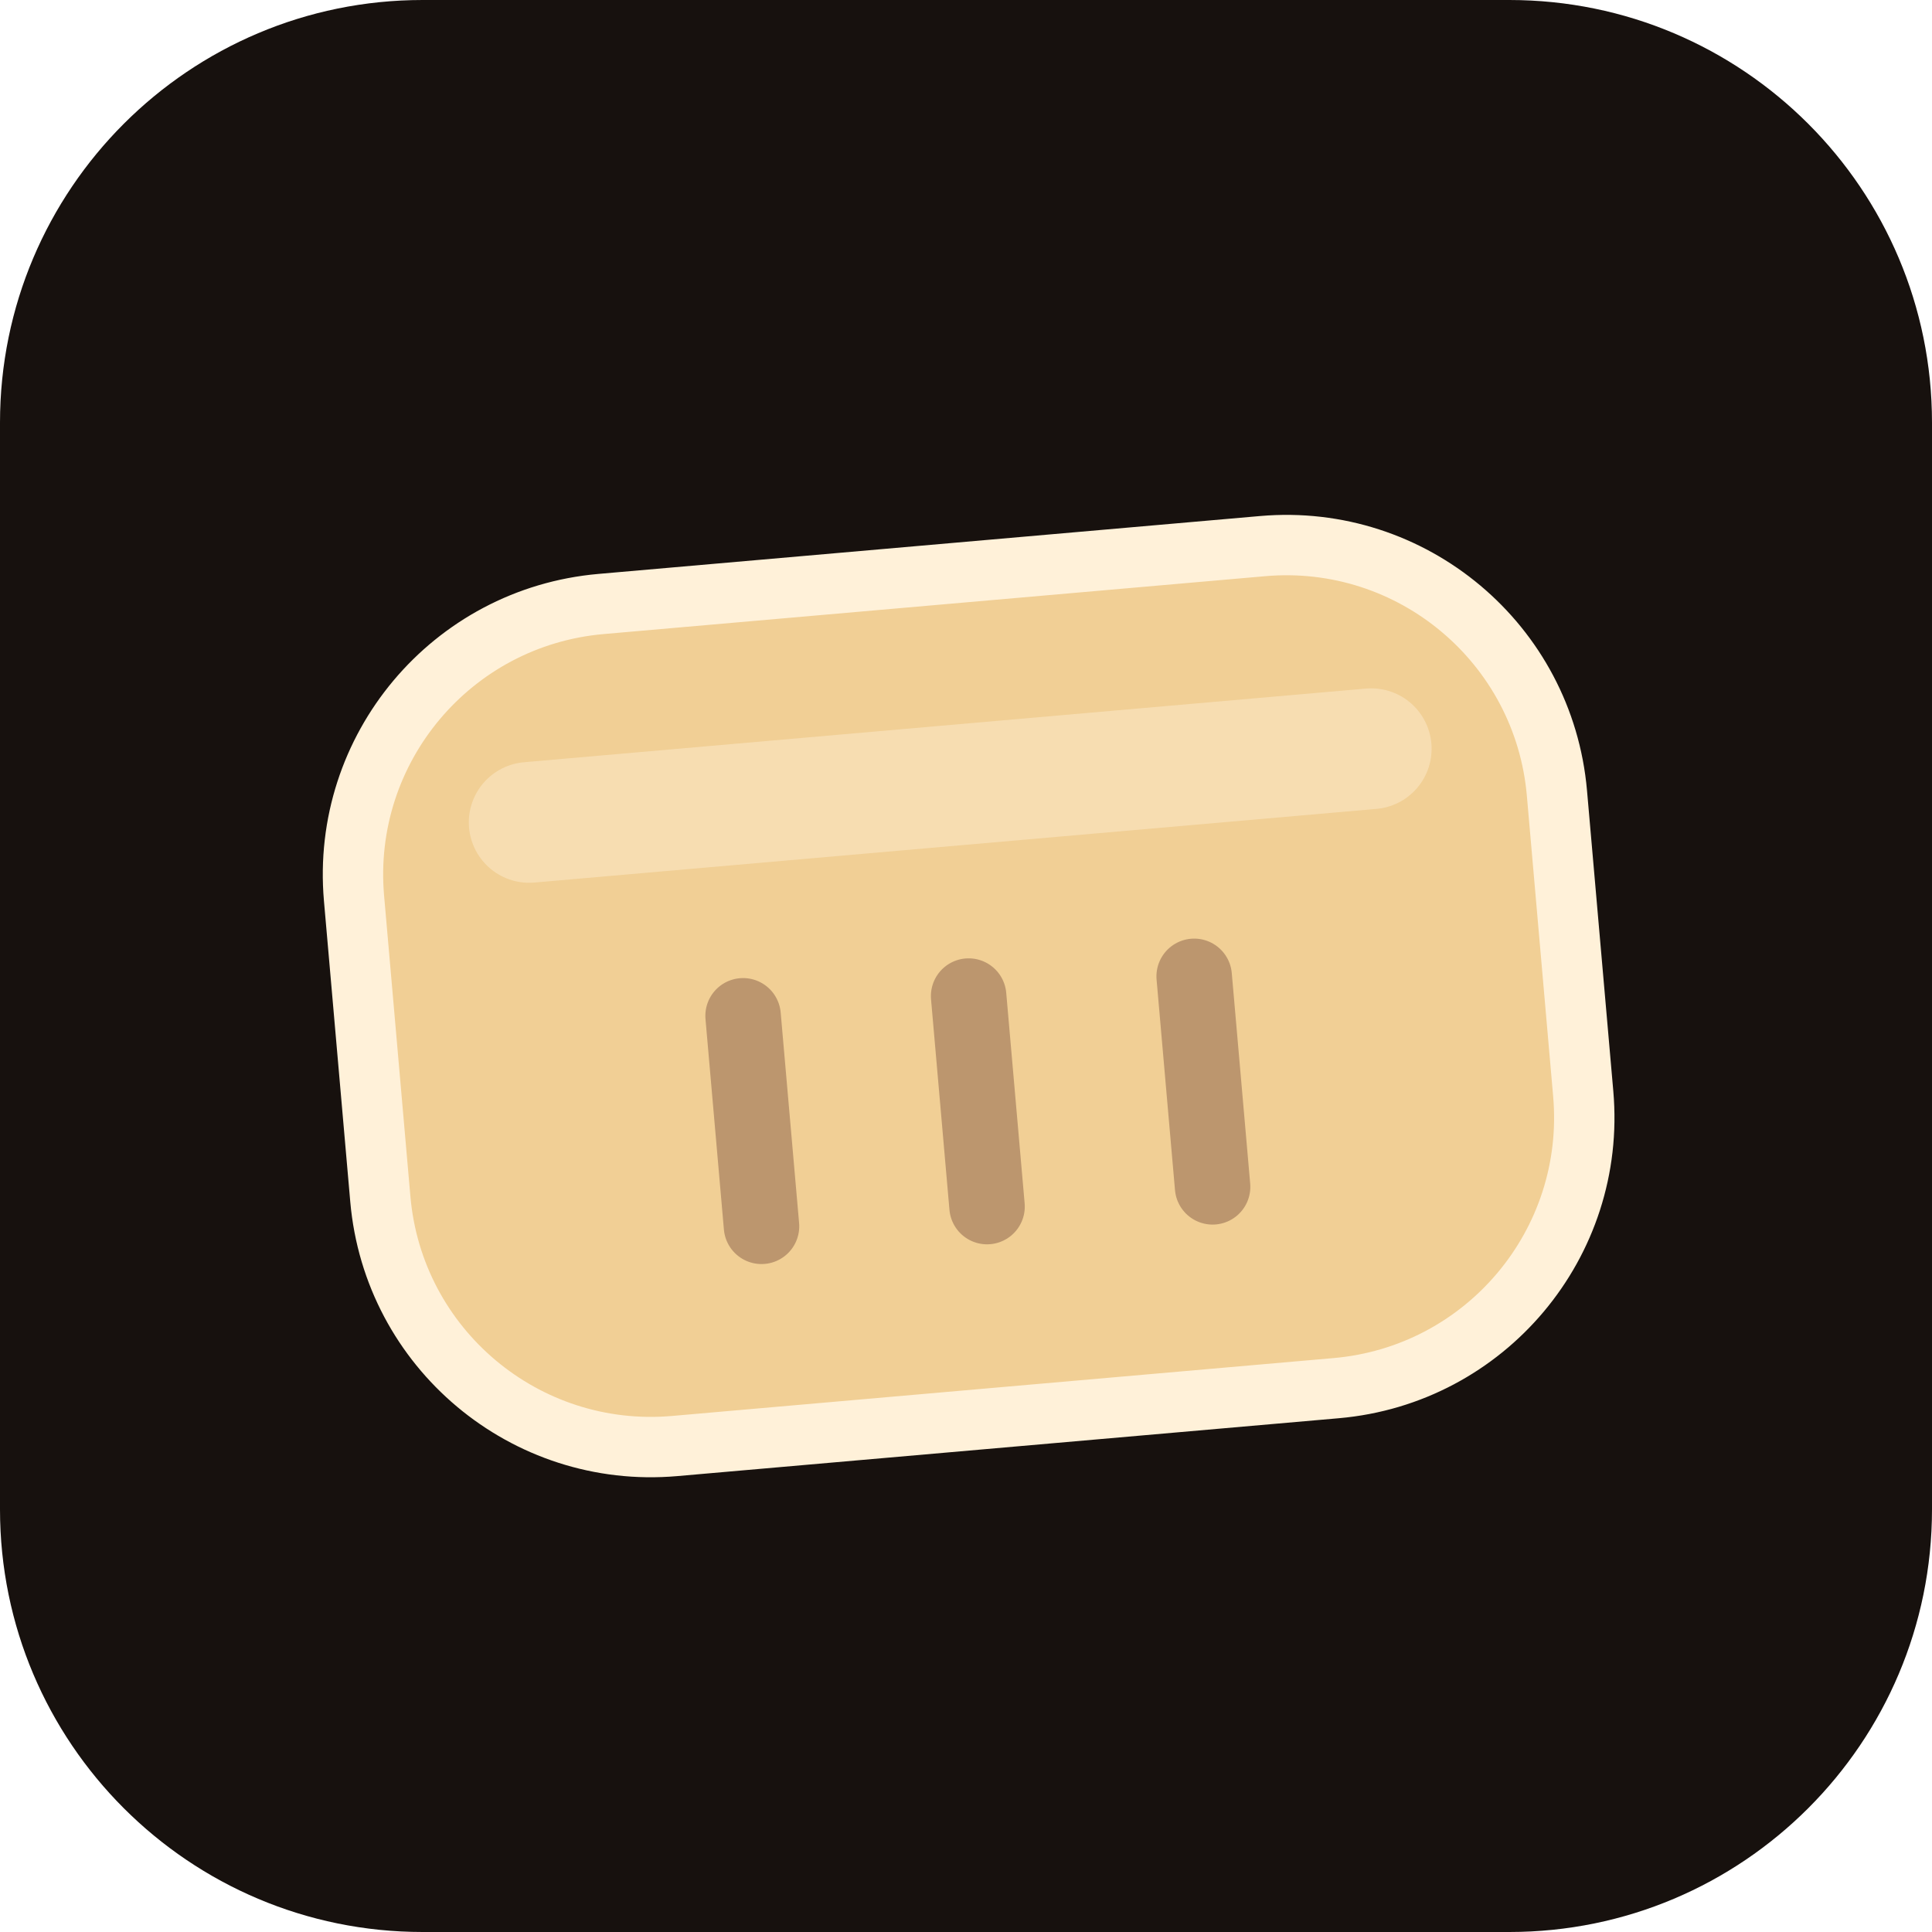
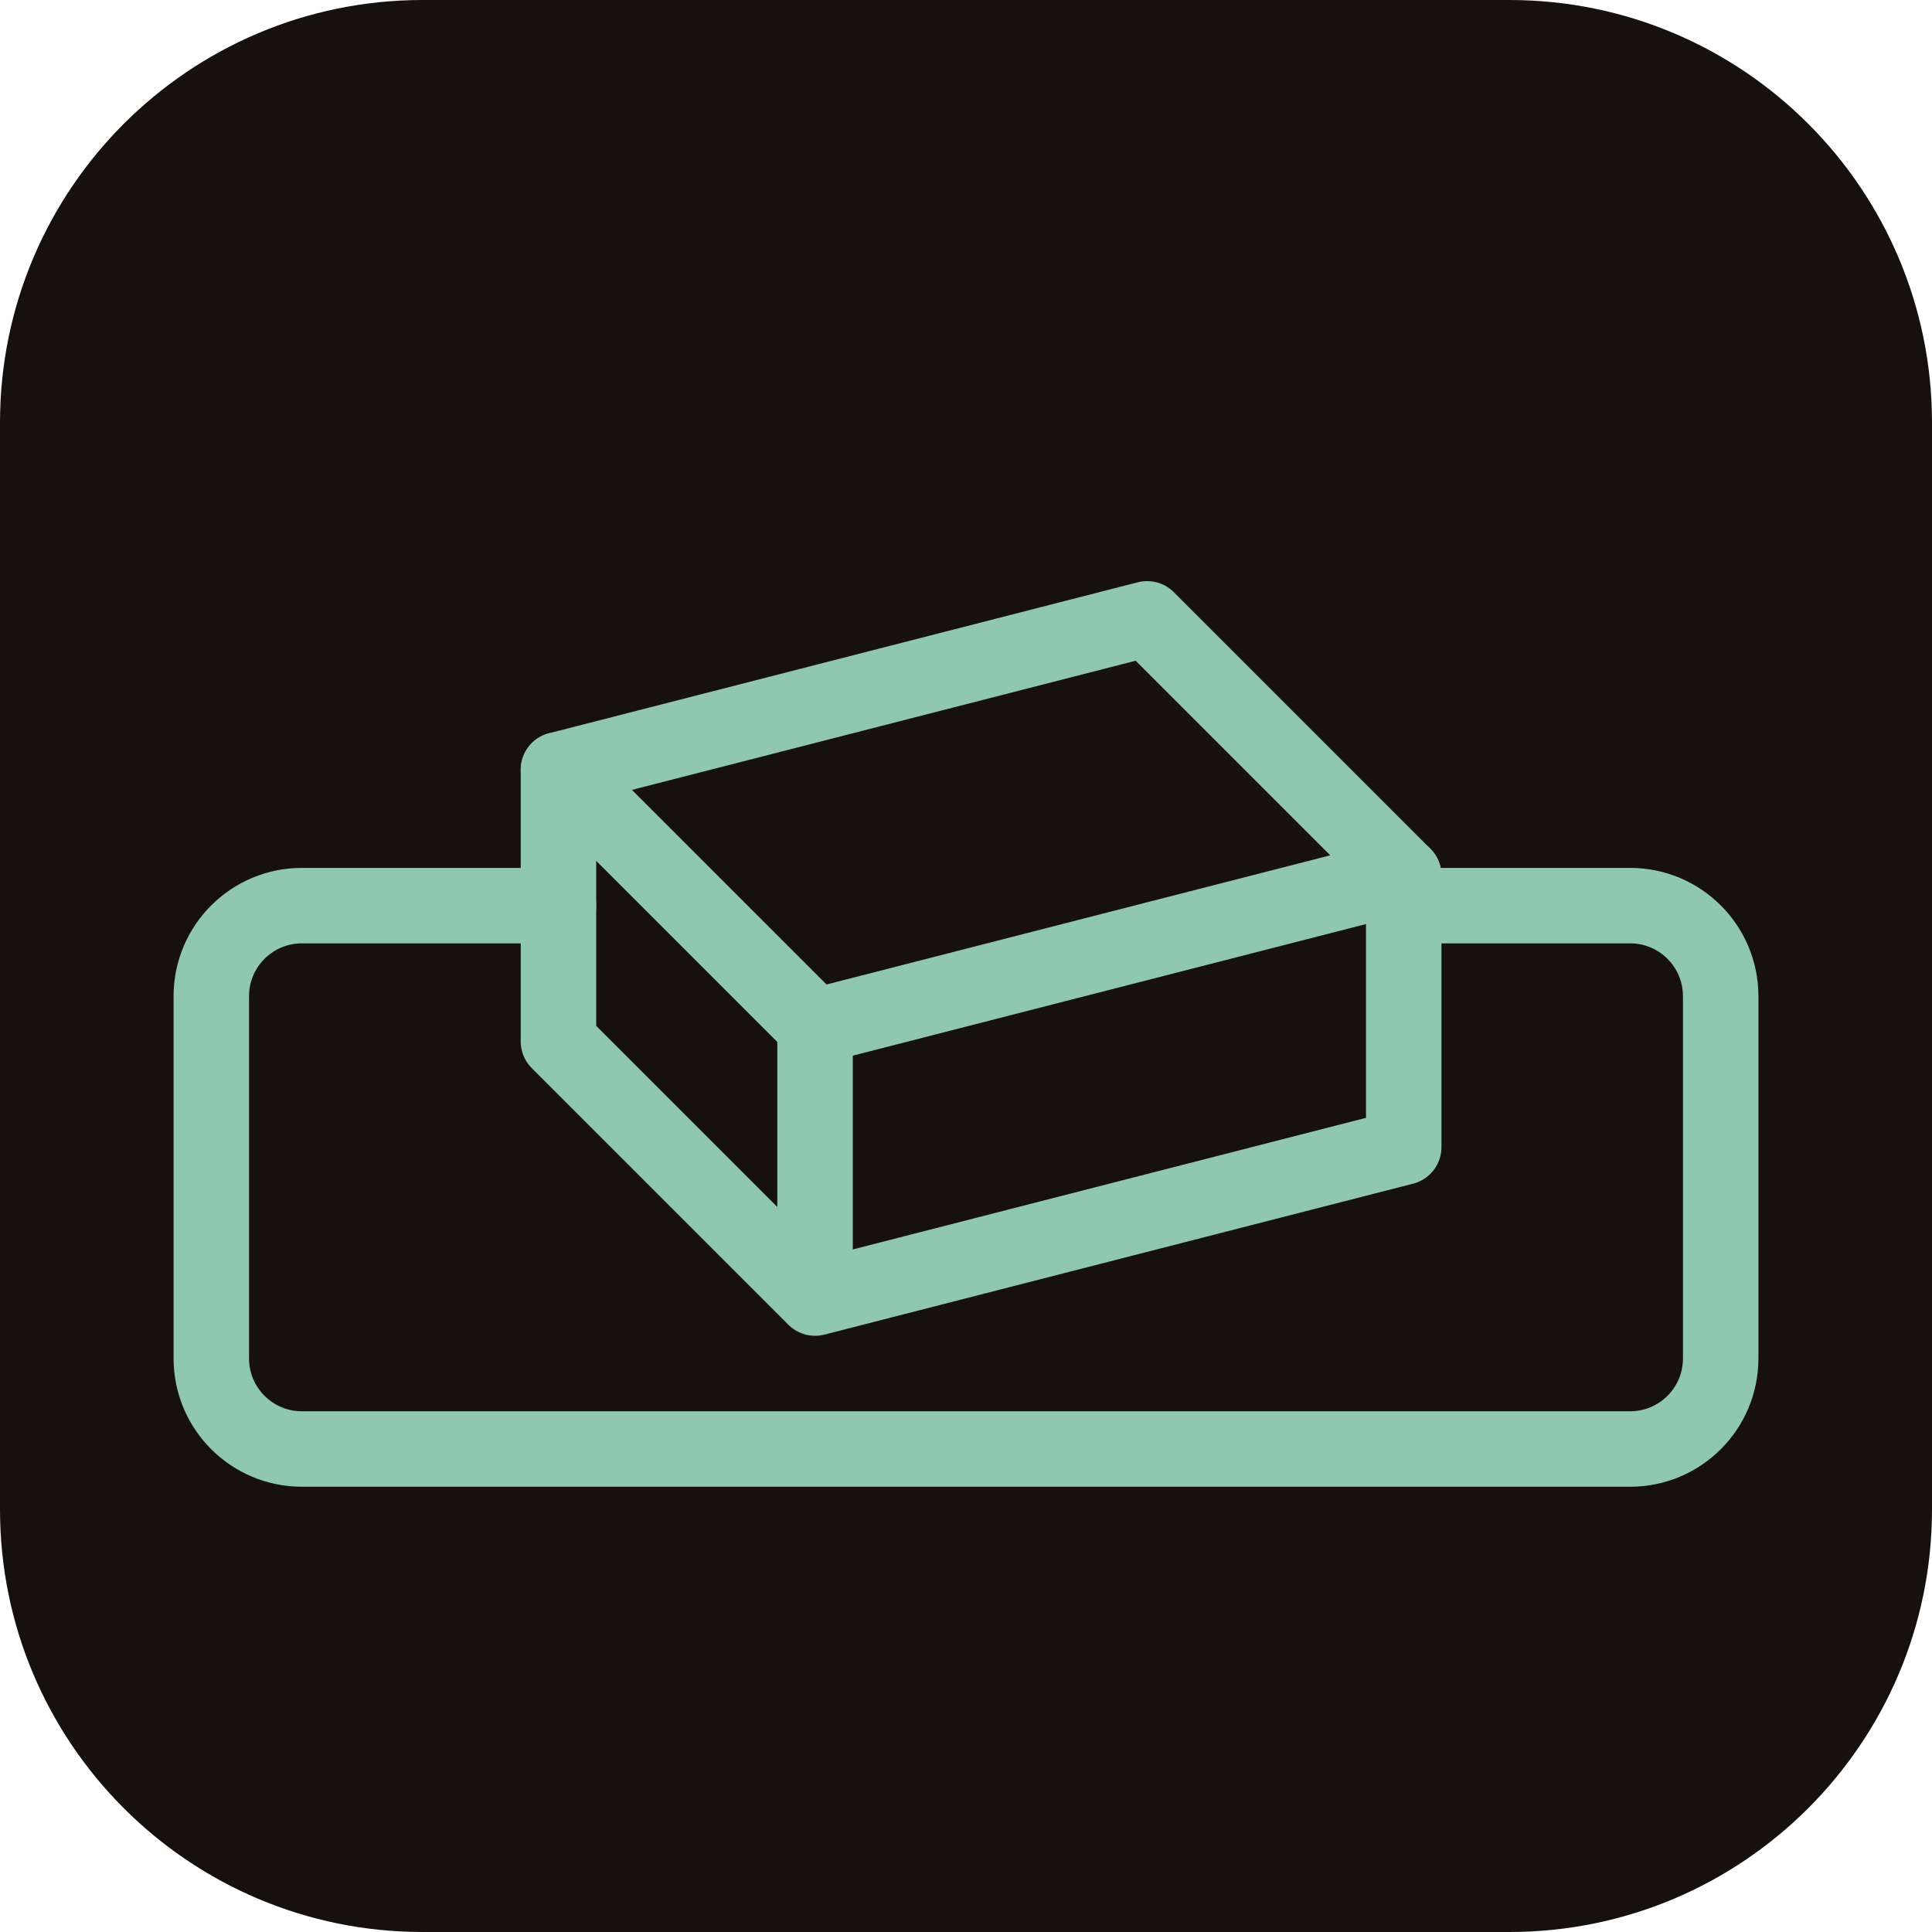
<svg xmlns="http://www.w3.org/2000/svg" width="128" height="128" viewBox="0 0 128 128">
  <rect width="128" height="128" rx="28" fill="#17110e" />
-   <g transform="rotate(-5 64 64)">
-     <rect x="24" y="38" width="80" height="56" rx="18" fill="#f1cf95" stroke="#fff1d9" stroke-width="4" />
-     <path d="M36 52h56" stroke="#fff1d9" stroke-width="8" stroke-linecap="round" opacity=".42" />
-     <path d="M49 66v14M64 66v14M79 66v14" stroke="#8f674e" stroke-width="5" stroke-linecap="round" opacity=".55" />
+   <g transform="translate(4 20)" fill="none" stroke="#8fc7b0" stroke-width="5" stroke-linecap="round" stroke-linejoin="round">
+     <path d="M33 40H16a6 6 0 0 0-6 6v24a6 6 0 0 0 6 6h88a6 6 0 0 0 6-6V46a6 6 0 0 0-6-6H89" />
+     <path d="m50 48-17-17 39-10 17 17Z" />
+     <path d="M33 31v18l17 17 39-10V38M50 48v18" />
  </g>
</svg>
